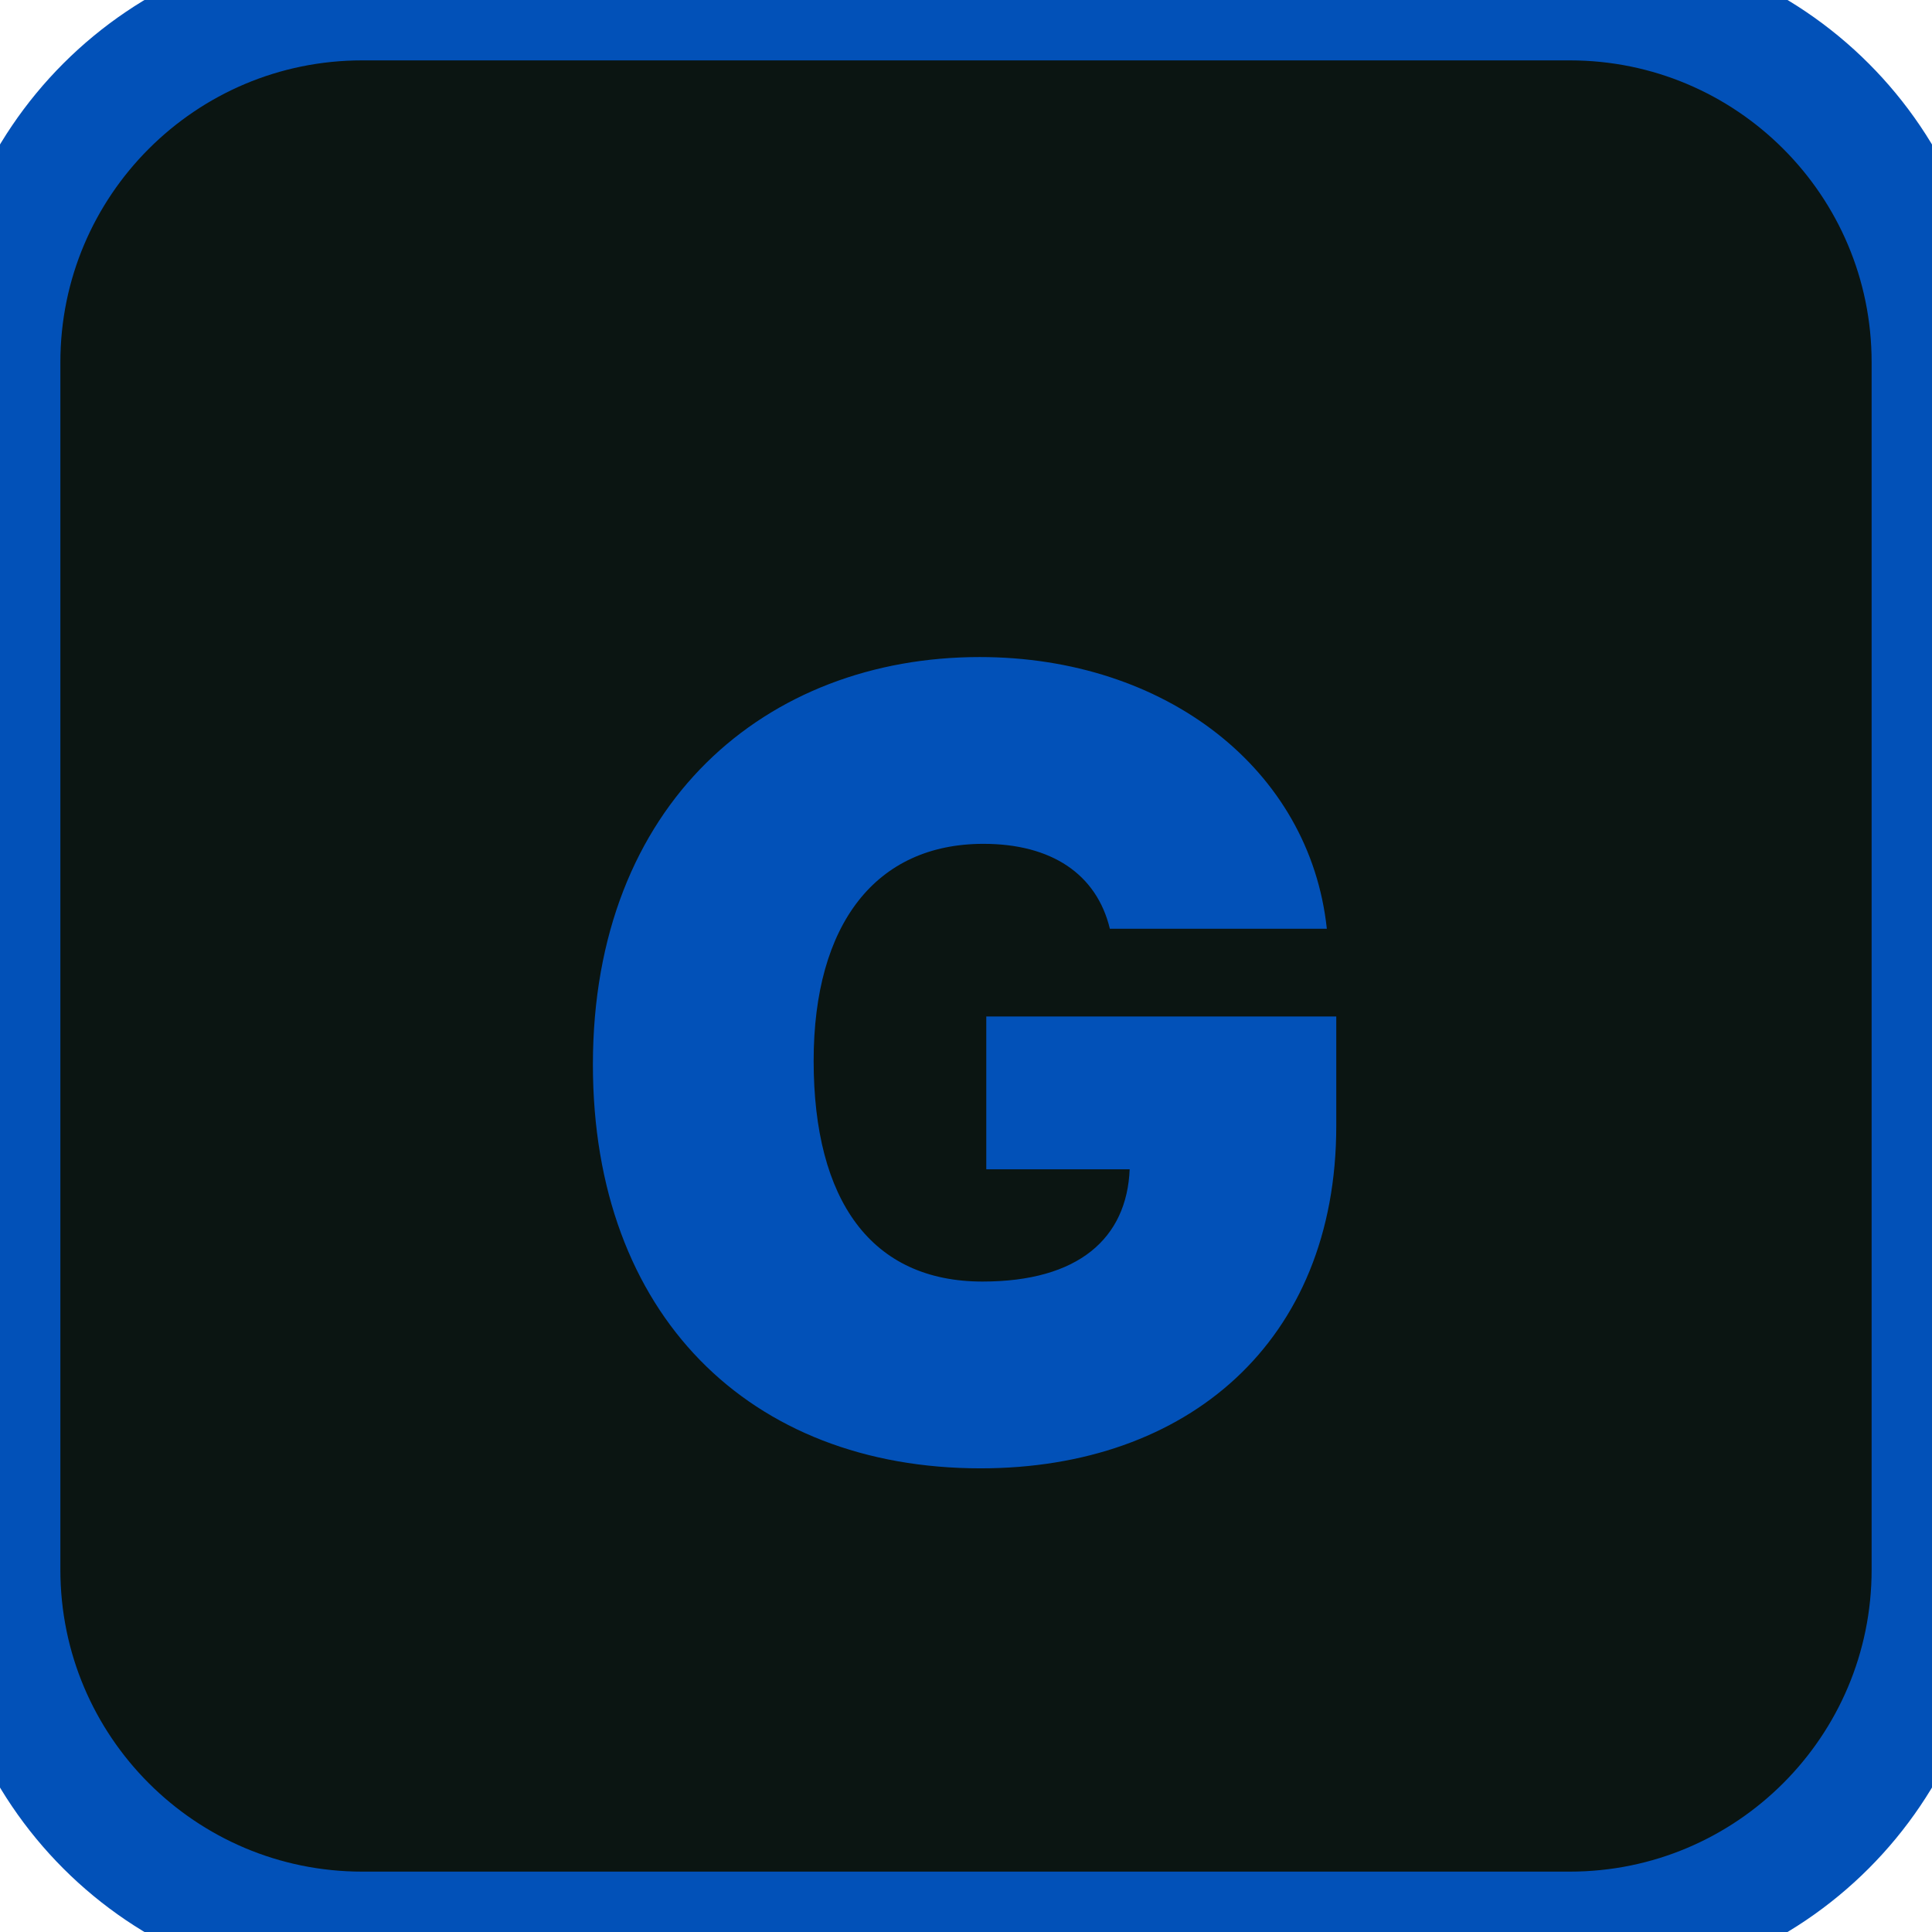
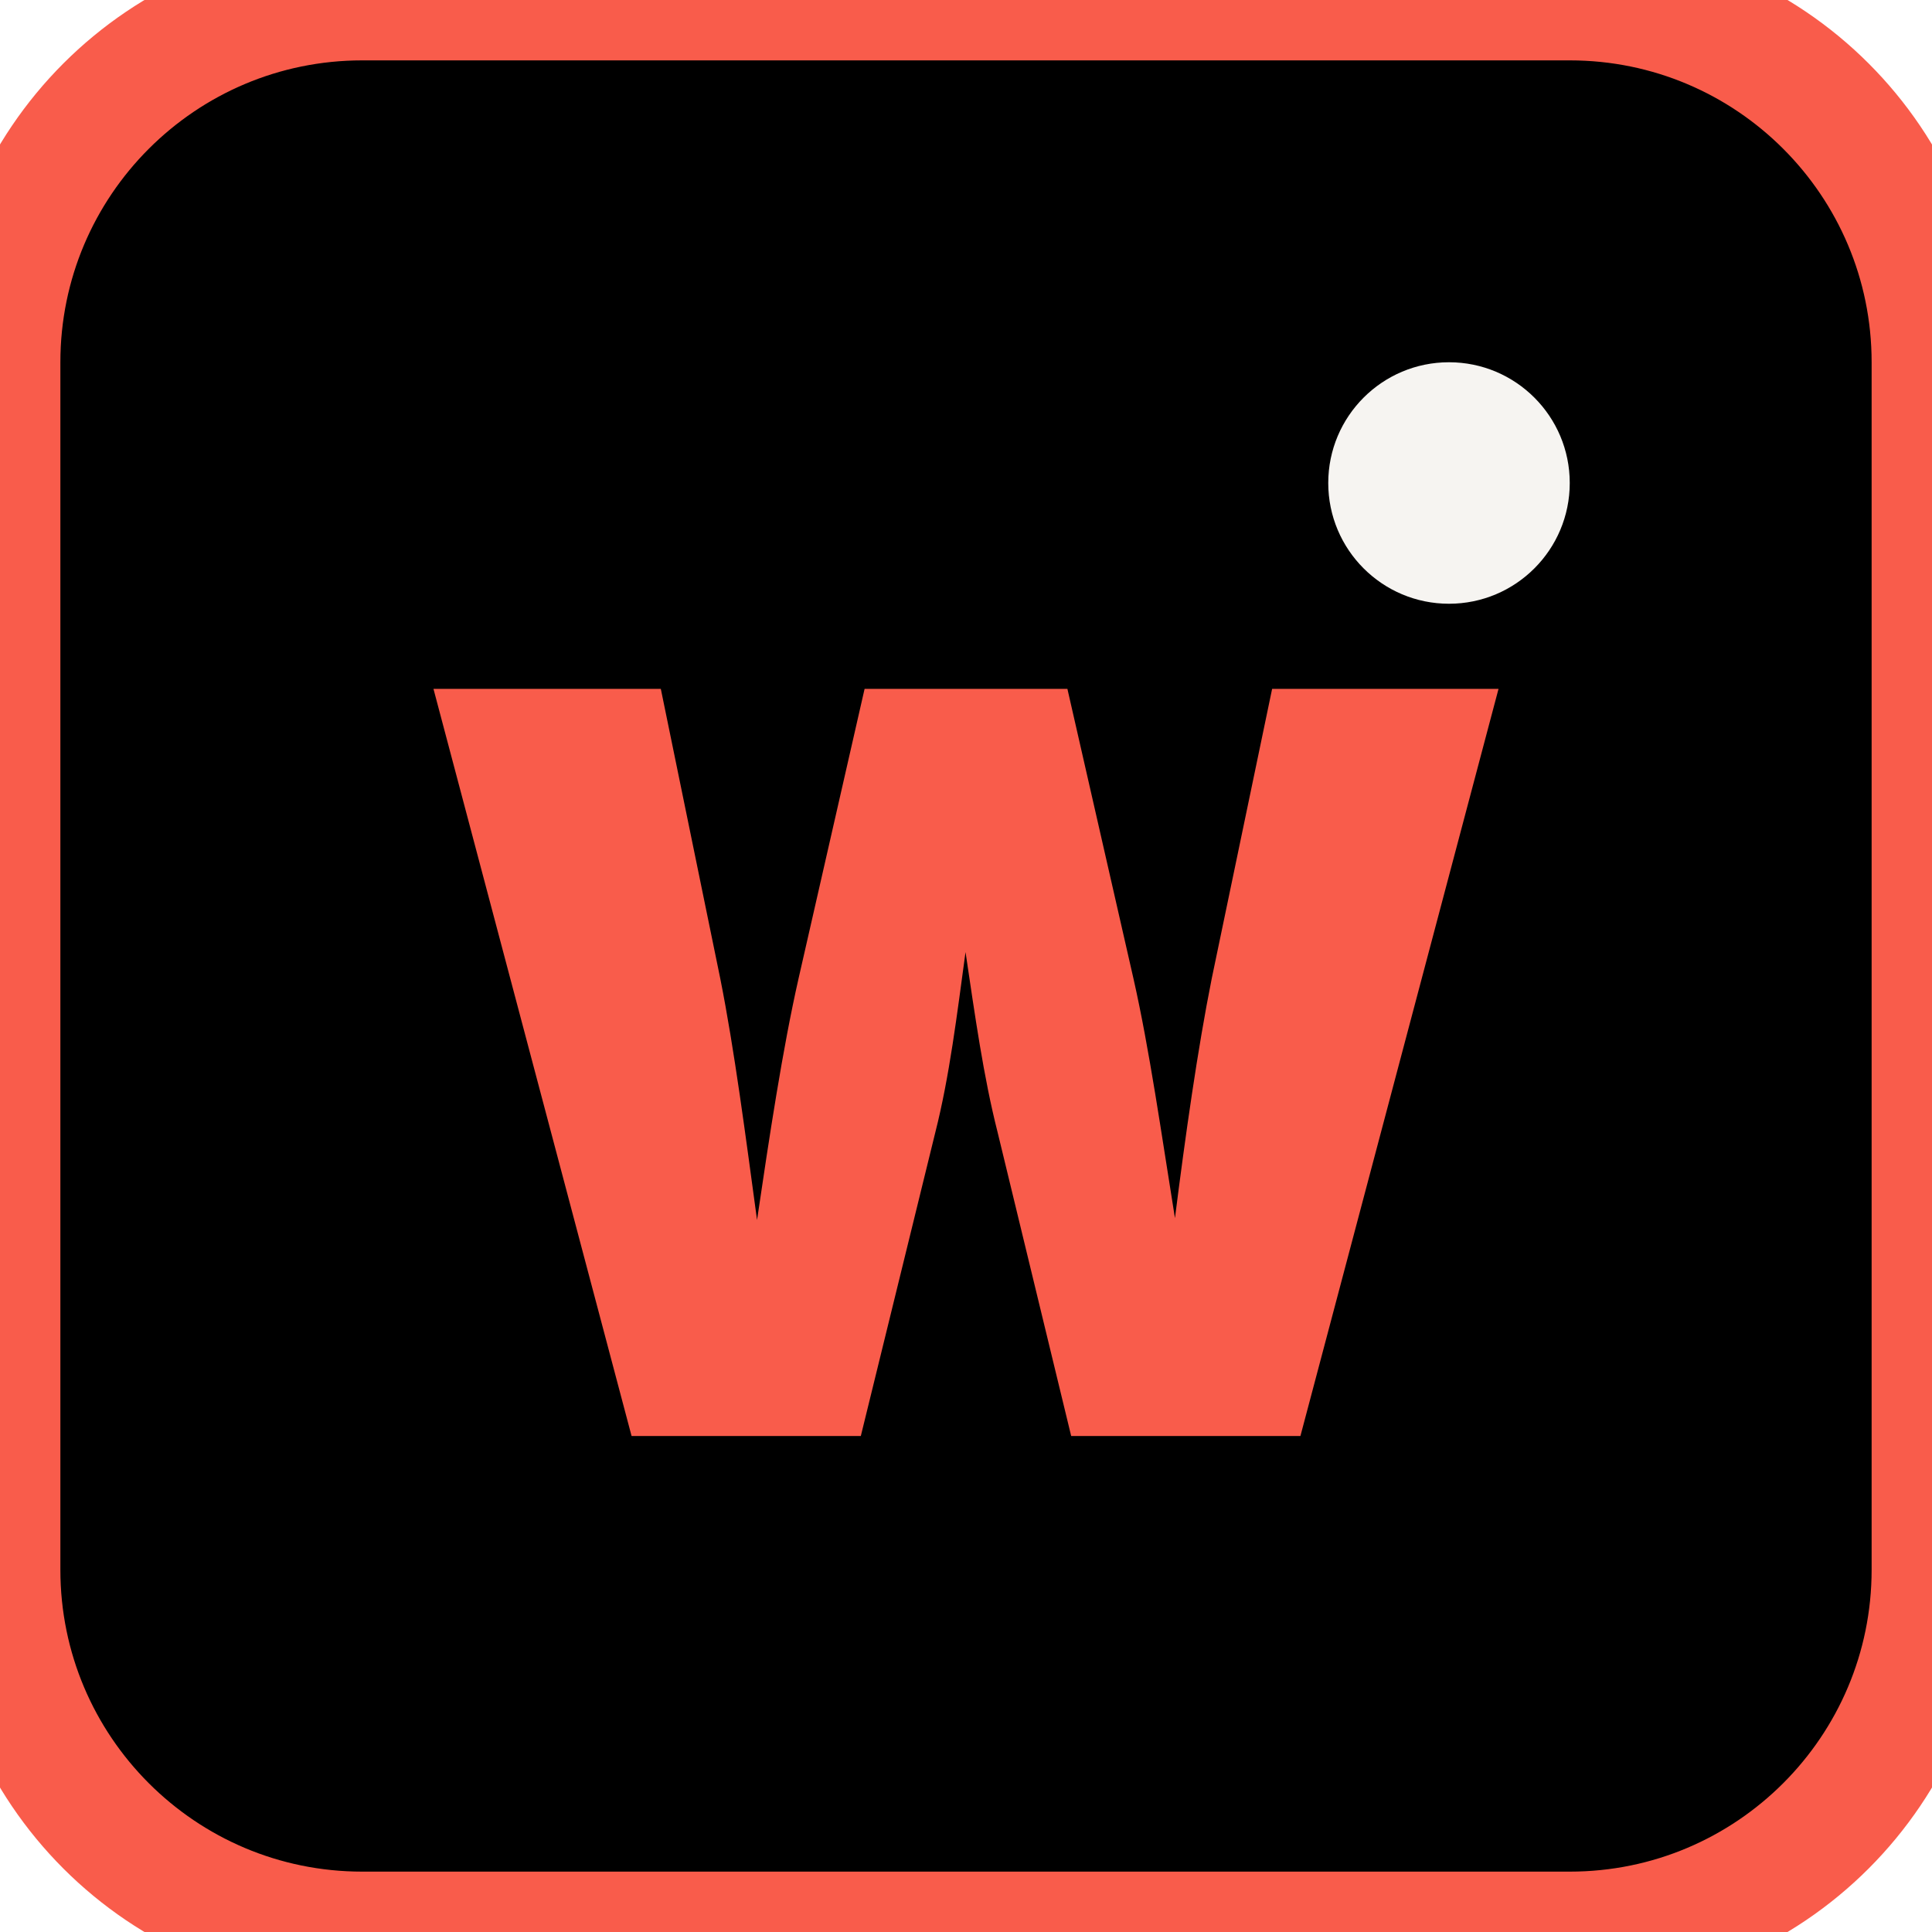
<svg xmlns="http://www.w3.org/2000/svg" viewBox="0 0 32 32">
-   <rect width="32" height="32" rx="6" fill="#0B1512" stroke="#0251B8" stroke-width="2" />
-   <text x="50%" y="55%" dominant-baseline="central" text-anchor="middle" fill="#0251B8" font-family="system-ui, -apple-system, sans-serif" font-weight="900" font-size="18">G</text>
+   <rect width="32" height="32" rx="6" fill="#000000" stroke="#F95C4B" stroke-width="2" />
+   <text x="50%" y="55%" dominant-baseline="central" text-anchor="middle" fill="#F95C4B" font-family="system-ui, -apple-system, sans-serif" font-weight="900" font-size="17">W</text>
+   <circle cx="24" cy="8" r="2" fill="#F6F4F1" />
</svg>
